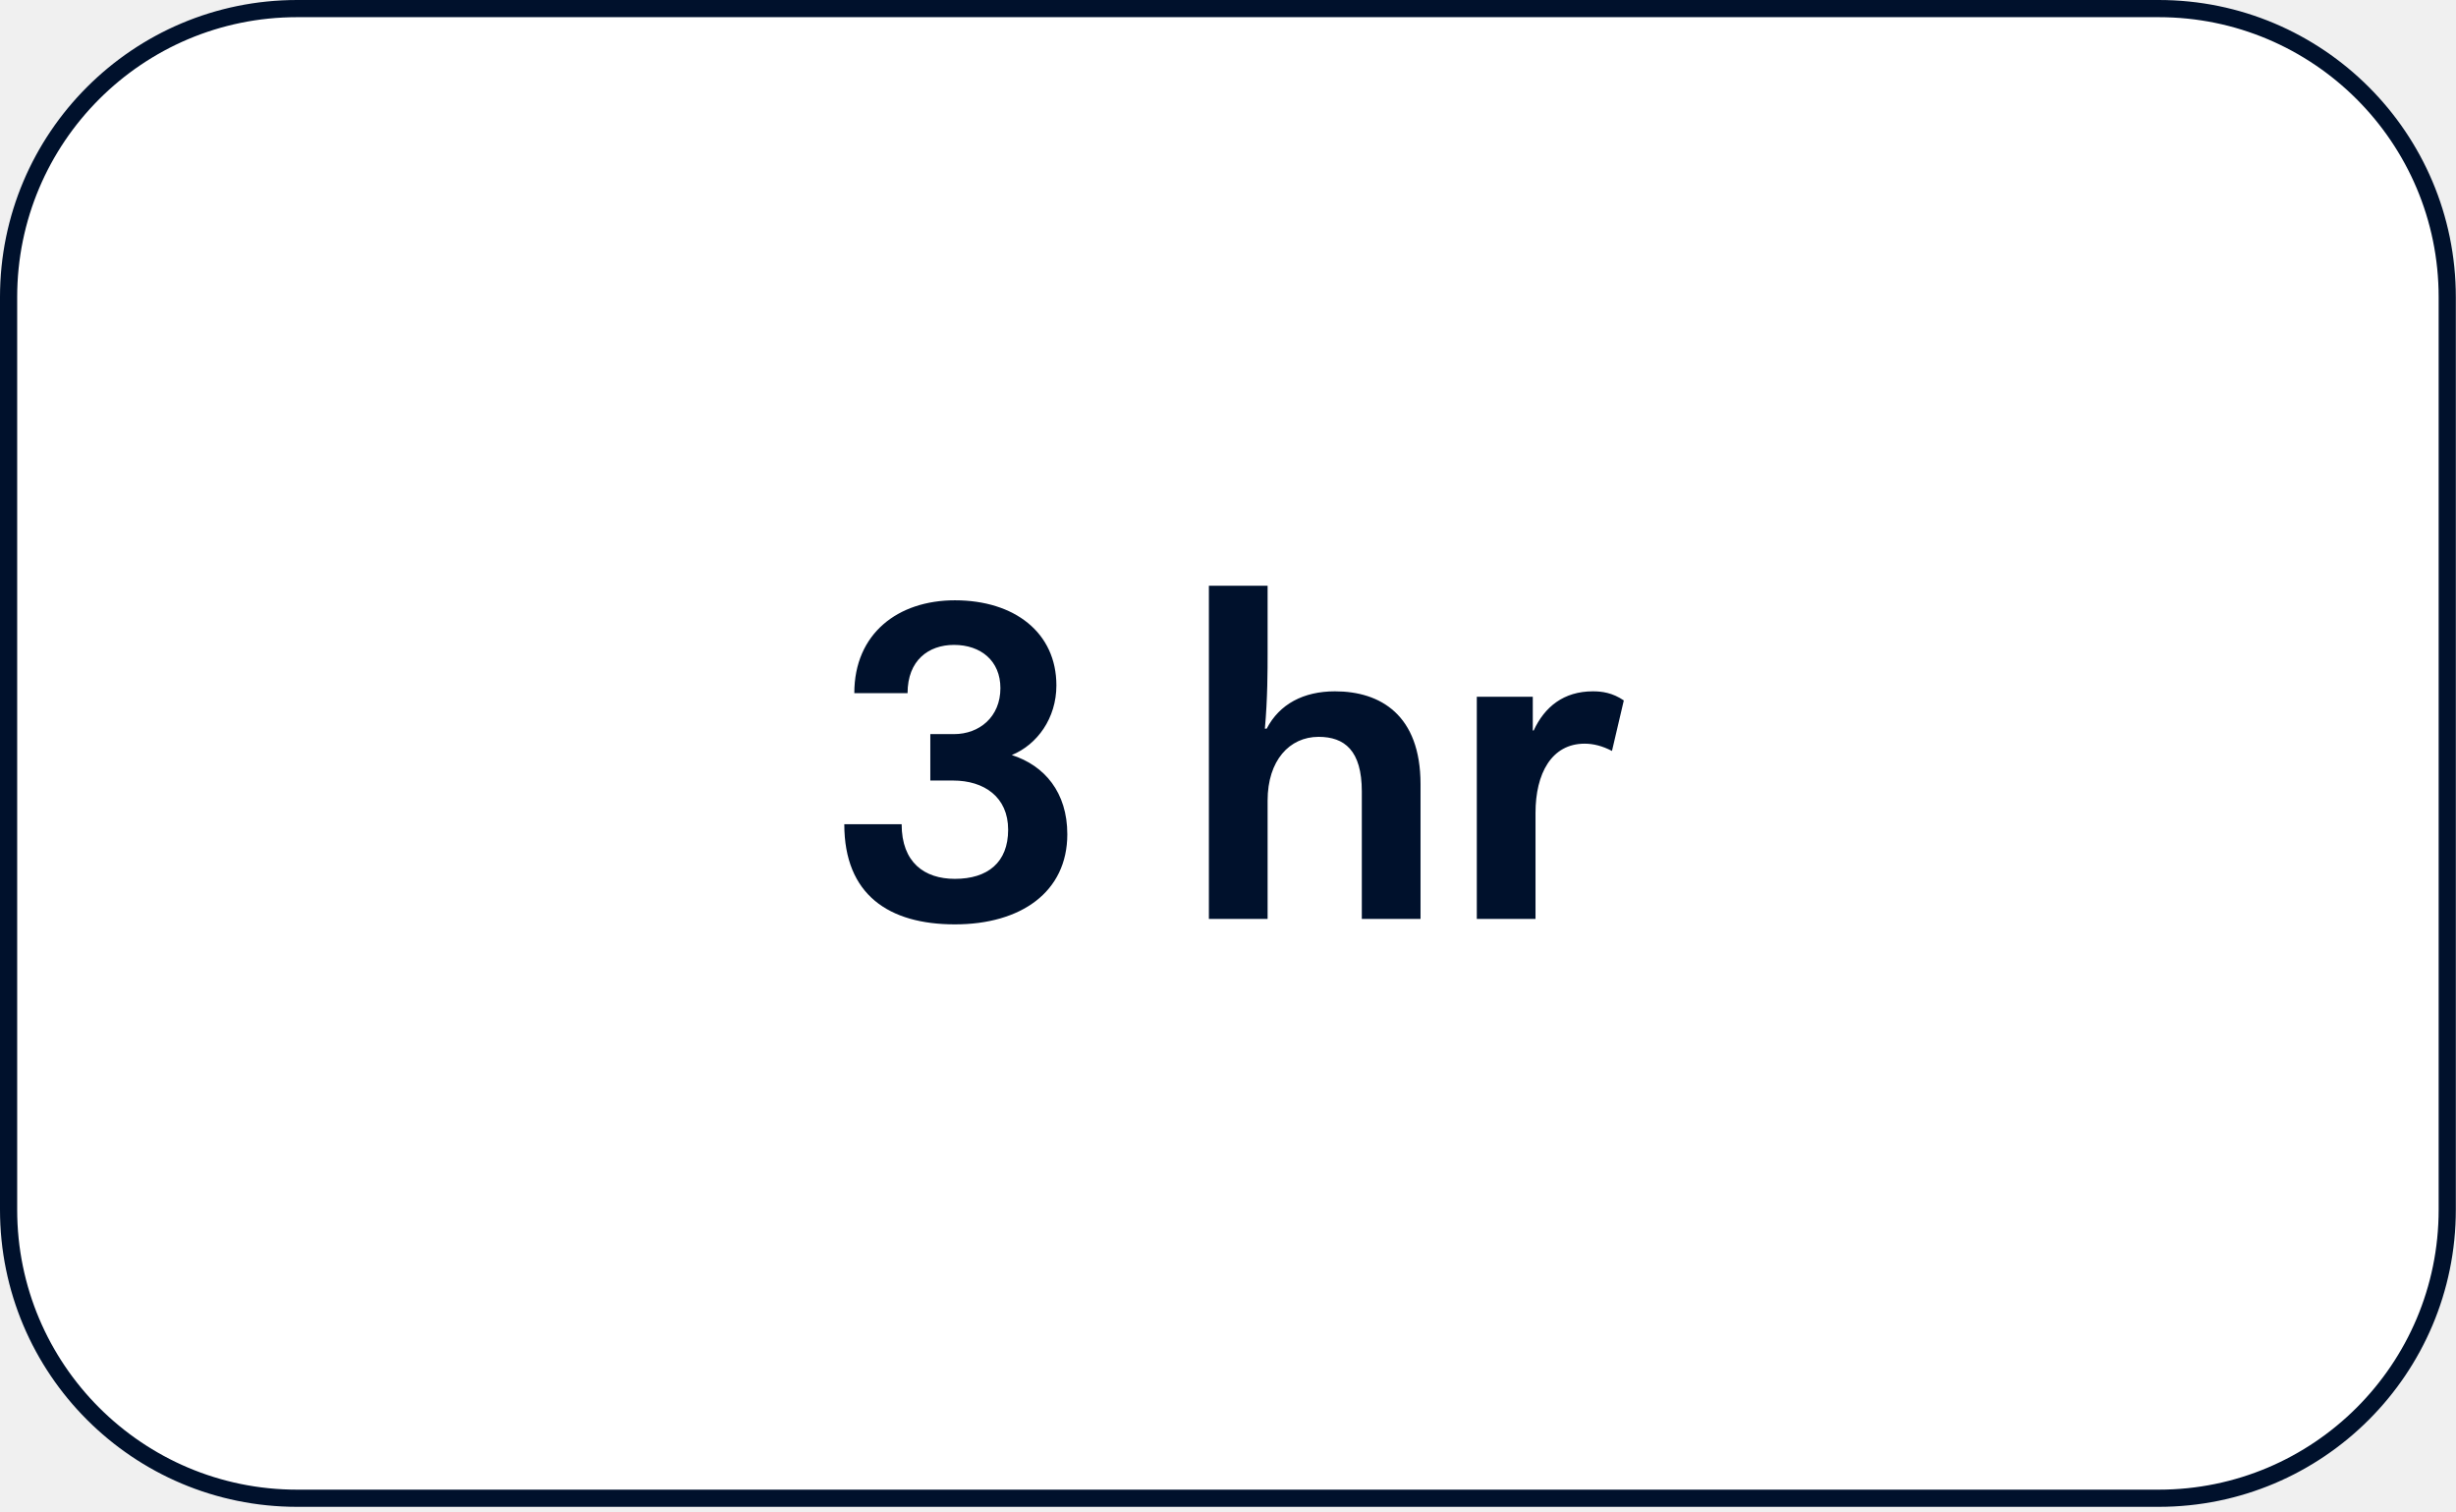
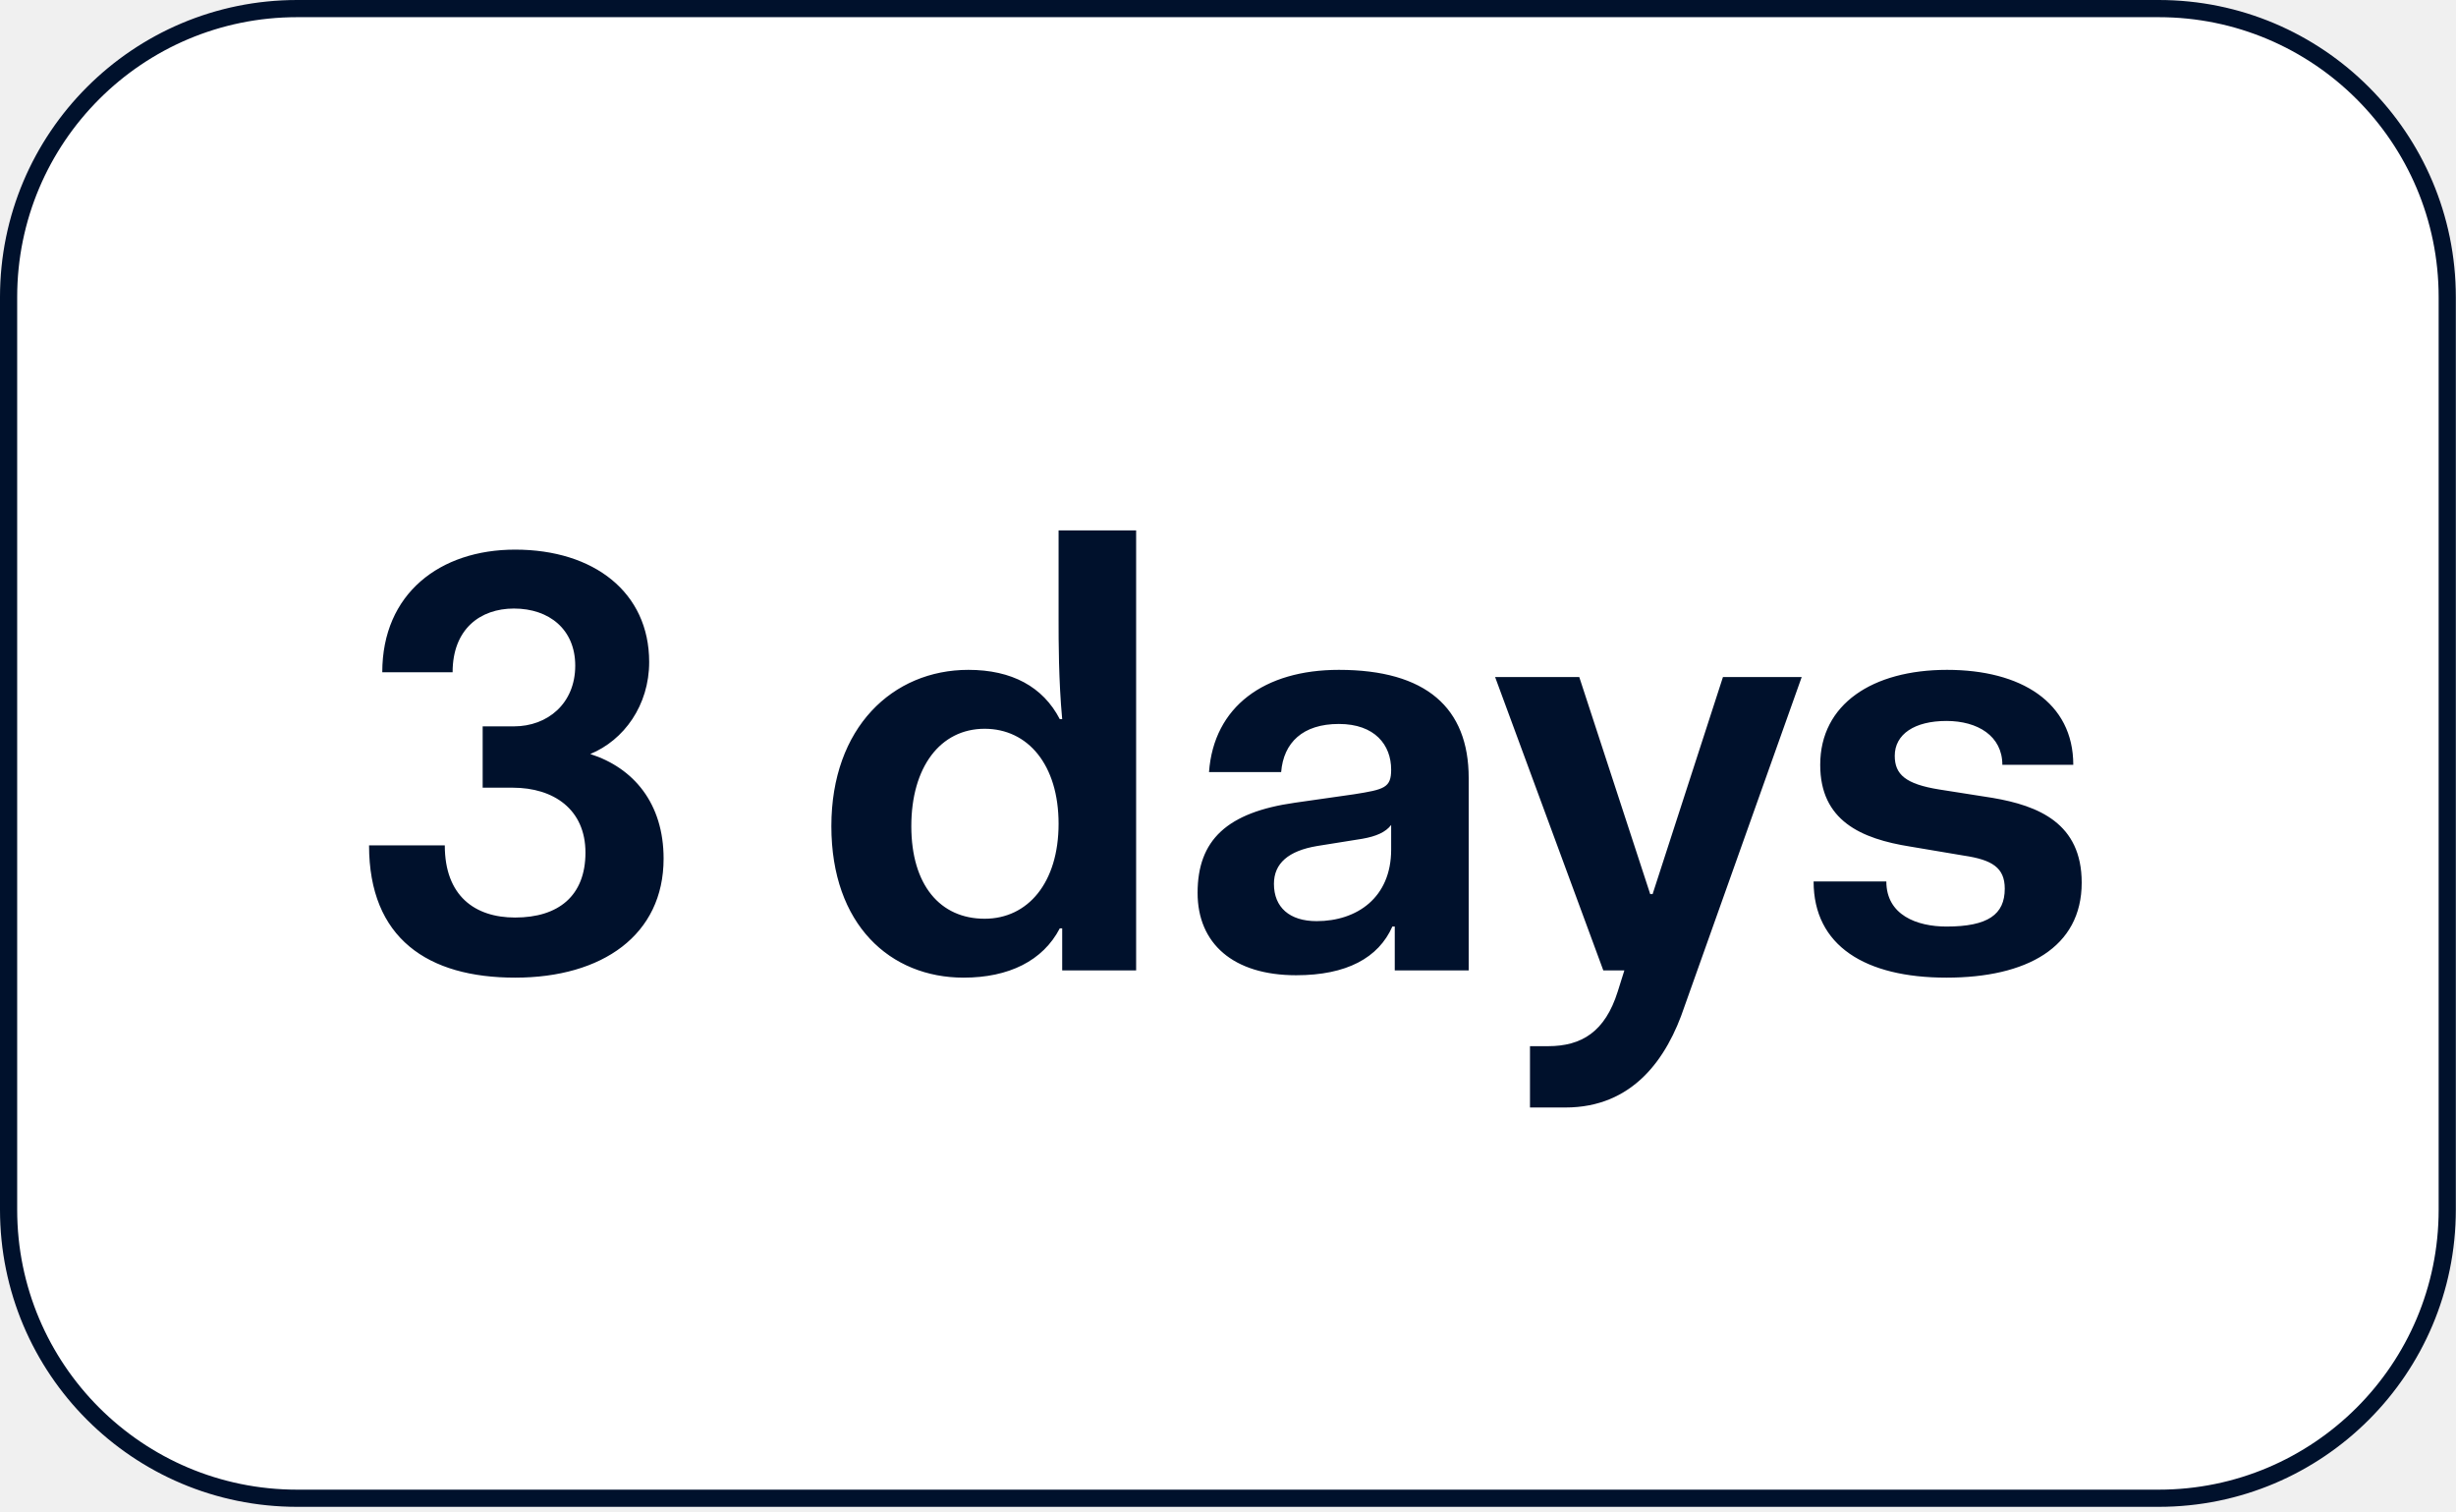
<svg xmlns="http://www.w3.org/2000/svg" width="286" height="176" viewBox="0 0 286 176" fill="none">
  <path d="M251.38 1H34.6C16.043 1 1 16.043 1 34.6V140.86C1 159.417 16.043 174.46 34.6 174.46H251.38C269.937 174.46 284.98 159.417 284.98 140.86V34.6C284.98 16.043 269.937 1 251.38 1Z" fill="white" stroke="#00112C" stroke-width="2" stroke-linecap="round" stroke-linejoin="round" />
-   <path d="M98.318 95.976C98.318 104.191 103.512 107.636 111.197 107.636C118.882 107.636 124.288 103.873 124.288 97.142C124.288 92.266 121.638 89.139 117.822 87.92C120.79 86.701 123.016 83.627 123.016 79.811C123.016 73.663 118.14 69.9 111.197 69.9C104.572 69.9 99.484 73.769 99.484 80.712H105.685C105.685 76.896 108.123 75.094 111.091 75.094C114.218 75.094 116.497 76.949 116.497 80.129C116.497 83.468 114.059 85.482 111.091 85.482H108.335V90.888H110.985C114.589 90.888 117.398 92.796 117.398 96.612C117.398 100.428 115.013 102.336 111.197 102.336C107.646 102.336 104.996 100.428 104.996 95.976H98.318ZM140.775 107H147.612V93.22C147.612 88.556 150.156 85.8 153.548 85.8C156.569 85.8 158.583 87.39 158.583 92.16V107H165.42V91.312C165.42 83.256 160.756 80.5 155.456 80.5C151.799 80.5 148.99 81.984 147.506 84.846H147.294C147.612 81.401 147.612 77.903 147.612 76.154V68.204H140.775V107ZM171.973 107H178.81V94.651C178.81 90.093 180.665 86.595 184.534 86.595C185.541 86.595 186.601 86.86 187.714 87.443L189.092 81.56C187.767 80.659 186.548 80.5 185.488 80.5C182.096 80.5 179.87 82.302 178.598 85.058H178.492V81.136H171.973V107Z" fill="#00112C" />
+   <path d="M42.976 98.44C42.976 109.29 49.836 113.84 59.986 113.84C70.136 113.84 77.276 108.87 77.276 99.98C77.276 93.54 73.776 89.41 68.736 87.8C72.656 86.19 75.596 82.13 75.596 77.09C75.596 68.97 69.156 64 59.986 64C51.236 64 44.516 69.11 44.516 78.28H52.706C52.706 73.24 55.926 70.86 59.846 70.86C63.976 70.86 66.986 73.31 66.986 77.51C66.986 81.92 63.766 84.58 59.846 84.58H56.206V91.72H59.706C64.466 91.72 68.176 94.24 68.176 99.28C68.176 104.32 65.026 106.84 59.986 106.84C55.296 106.84 51.796 104.32 51.796 98.44H42.976ZM96.812 96.2C96.812 107.68 103.672 113.84 112.212 113.84C117.462 113.84 121.452 111.88 123.412 108.1H123.692V113H132.302V61.76H123.272V72.26C123.272 74.57 123.272 79.26 123.692 83.74H123.412C121.452 79.96 117.812 78 112.772 78C103.952 78 96.812 84.72 96.812 96.2ZM106.122 96.2C106.122 89.34 109.482 84.86 114.662 84.86C119.702 84.86 123.272 89.06 123.272 95.92C123.272 102.78 119.702 106.98 114.662 106.98C109.482 106.98 106.122 103.06 106.122 96.2ZM139.459 103.97C139.459 109.85 143.589 113.56 150.939 113.56C156.819 113.56 160.529 111.53 162.139 107.89H162.419V113H171.029V90.6C171.029 82.41 166.059 78 155.909 78C147.229 78 141.349 82.27 140.789 89.9H149.189C149.469 86.47 151.709 84.3 155.909 84.3C160.109 84.3 161.999 86.75 161.999 89.62C161.999 91.72 161.229 91.93 157.659 92.49L150.799 93.47C142.889 94.59 139.459 97.81 139.459 103.97ZM161.999 98.93C161.999 104.53 158.009 107.26 153.319 107.26C150.169 107.26 148.349 105.65 148.349 102.92C148.349 100.54 150.029 99.07 153.389 98.51L158.639 97.67C160.249 97.39 161.369 96.9 161.999 96.06V98.93ZM186.706 113H189.156L188.386 115.45C186.916 120.14 184.186 121.82 180.266 121.82H178.166V128.96H182.296C190.136 128.96 194.126 123.29 196.156 117.2L209.806 78.84H200.636L192.446 104.11H192.166L183.906 78.84H174.106L186.706 113ZM211.193 102.64C211.193 110.13 217.213 113.84 226.663 113.84C235.973 113.84 242.413 110.34 242.413 102.78C242.413 95.85 237.373 93.82 232.053 92.91L225.823 91.93C221.903 91.3 220.643 90.18 220.643 88.01C220.643 85.49 222.953 83.95 226.663 83.95C230.303 83.95 233.173 85.7 233.173 89.06H241.433C241.433 81.78 235.343 78 226.733 78C218.053 78 211.963 81.99 211.963 89.06C211.963 95.57 216.723 97.67 222.463 98.58L228.693 99.63C231.983 100.12 233.453 101.03 233.453 103.48C233.453 106.49 231.493 107.89 226.663 107.89C223.233 107.89 219.663 106.56 219.663 102.64H211.193Z" fill="#00112C" />
</svg>
